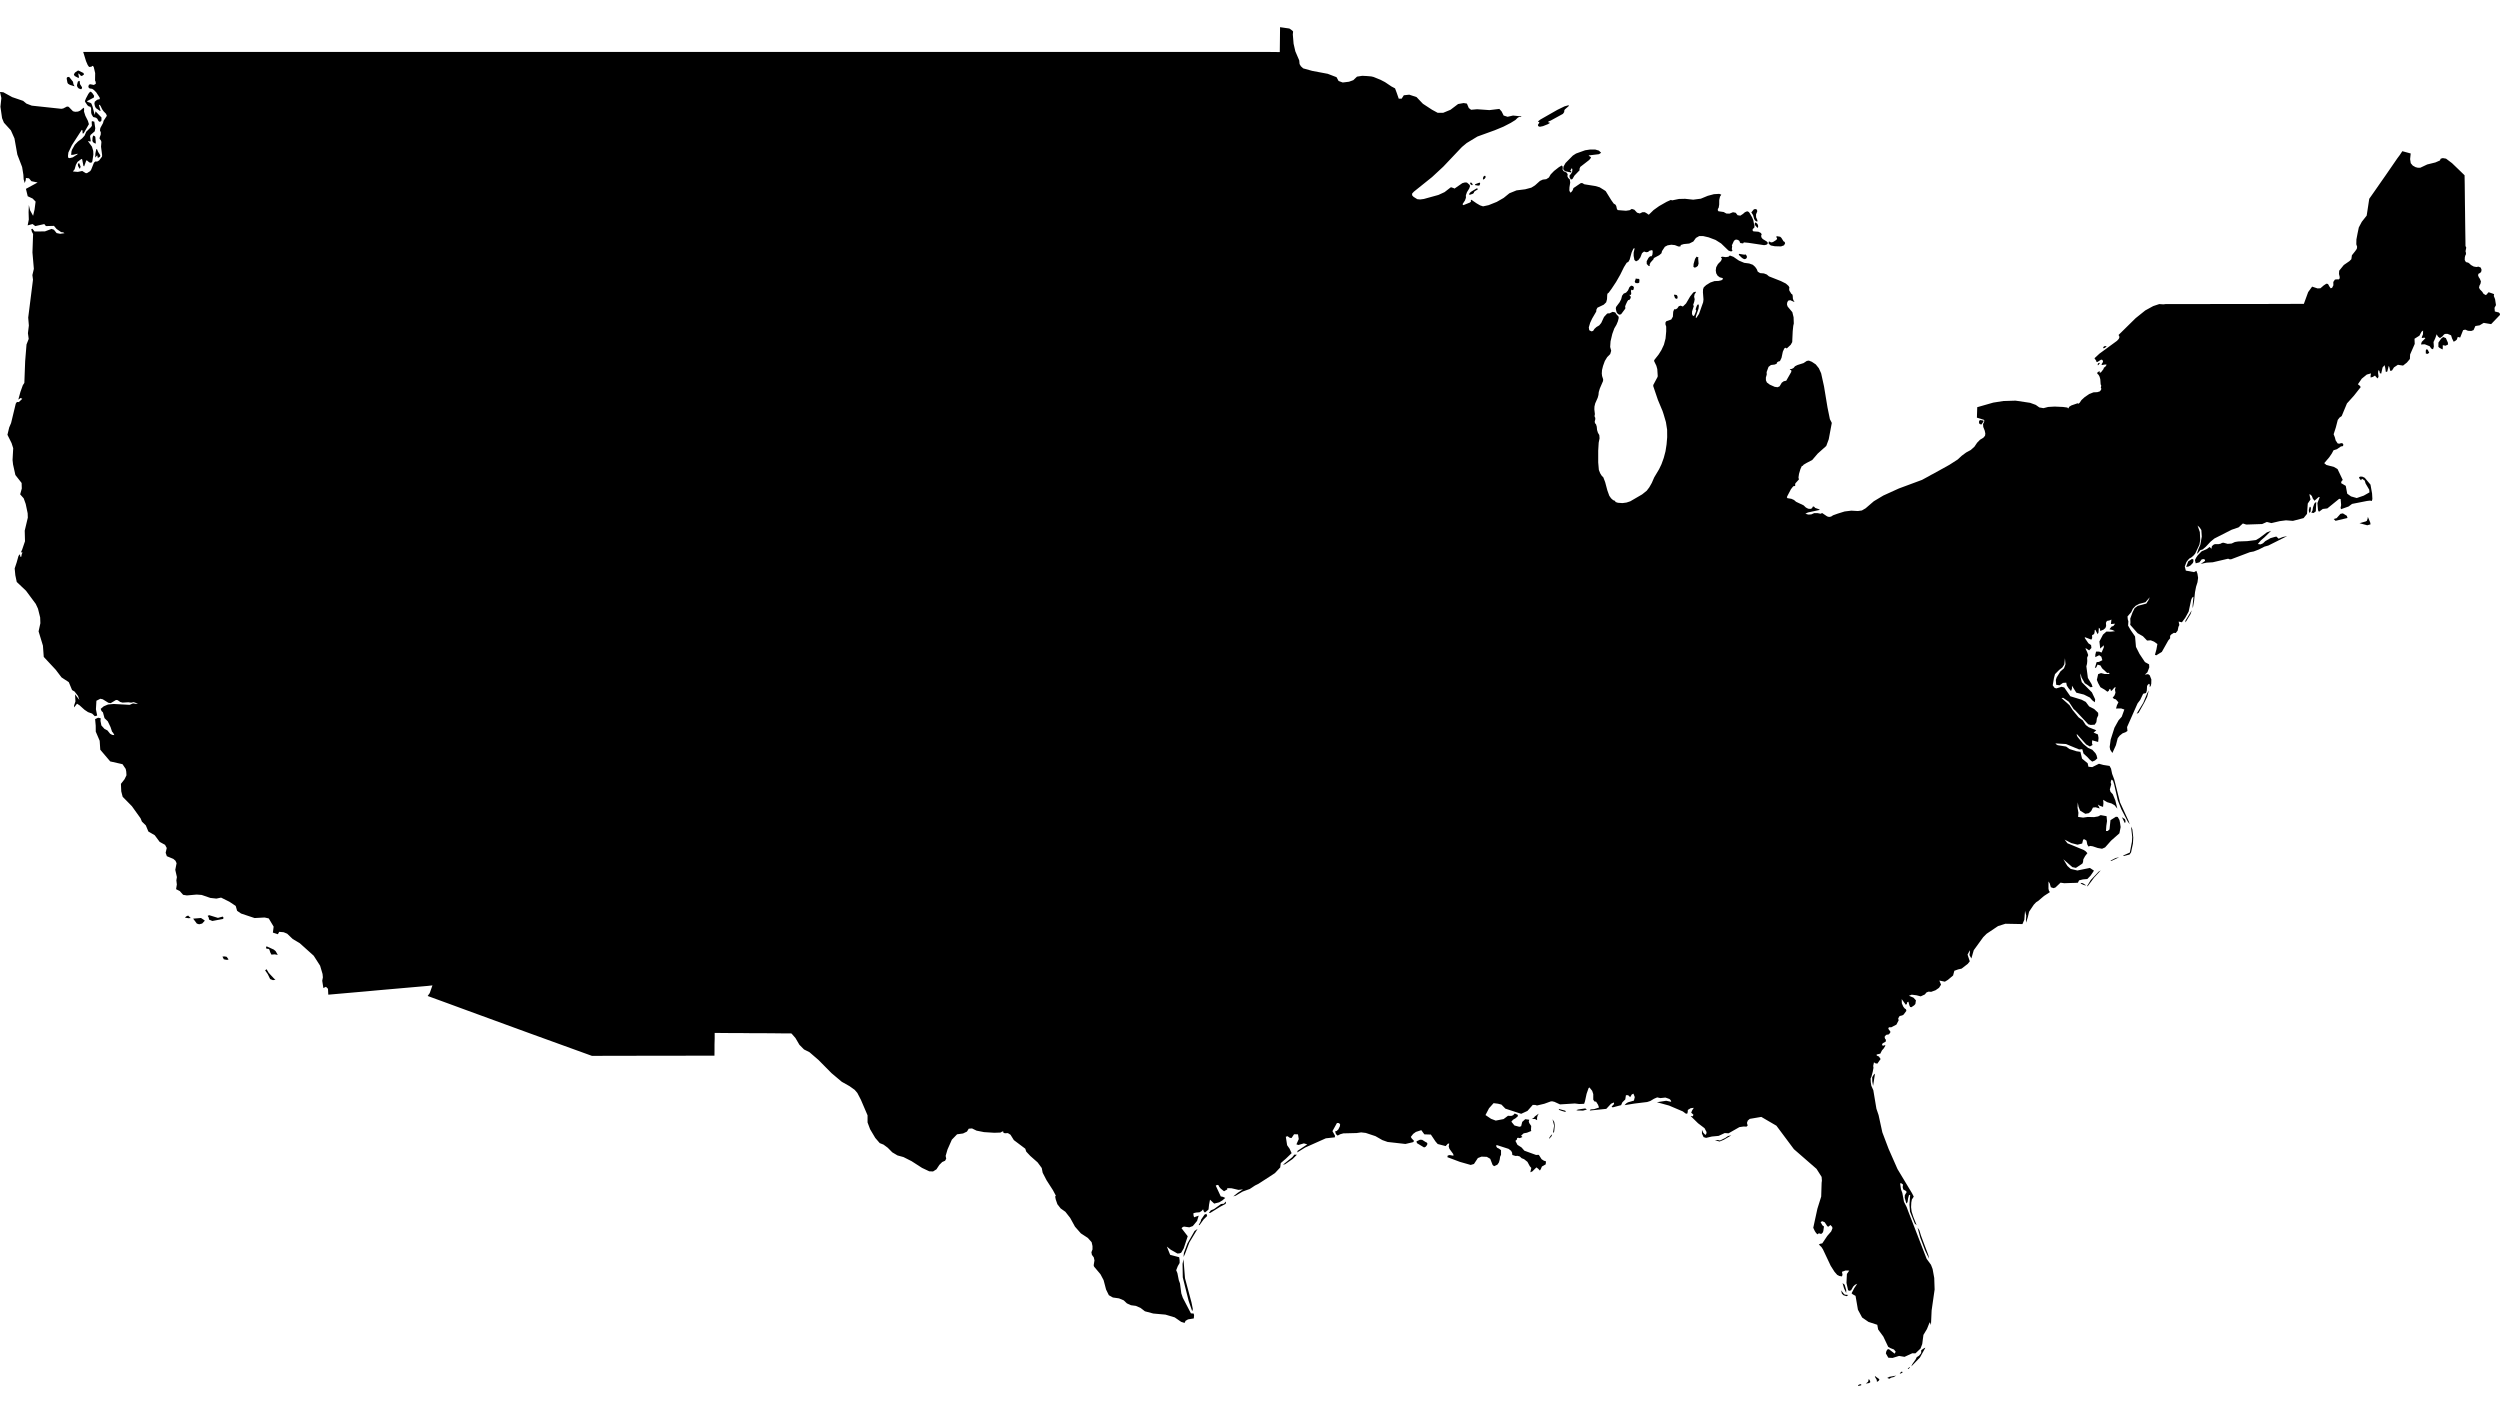
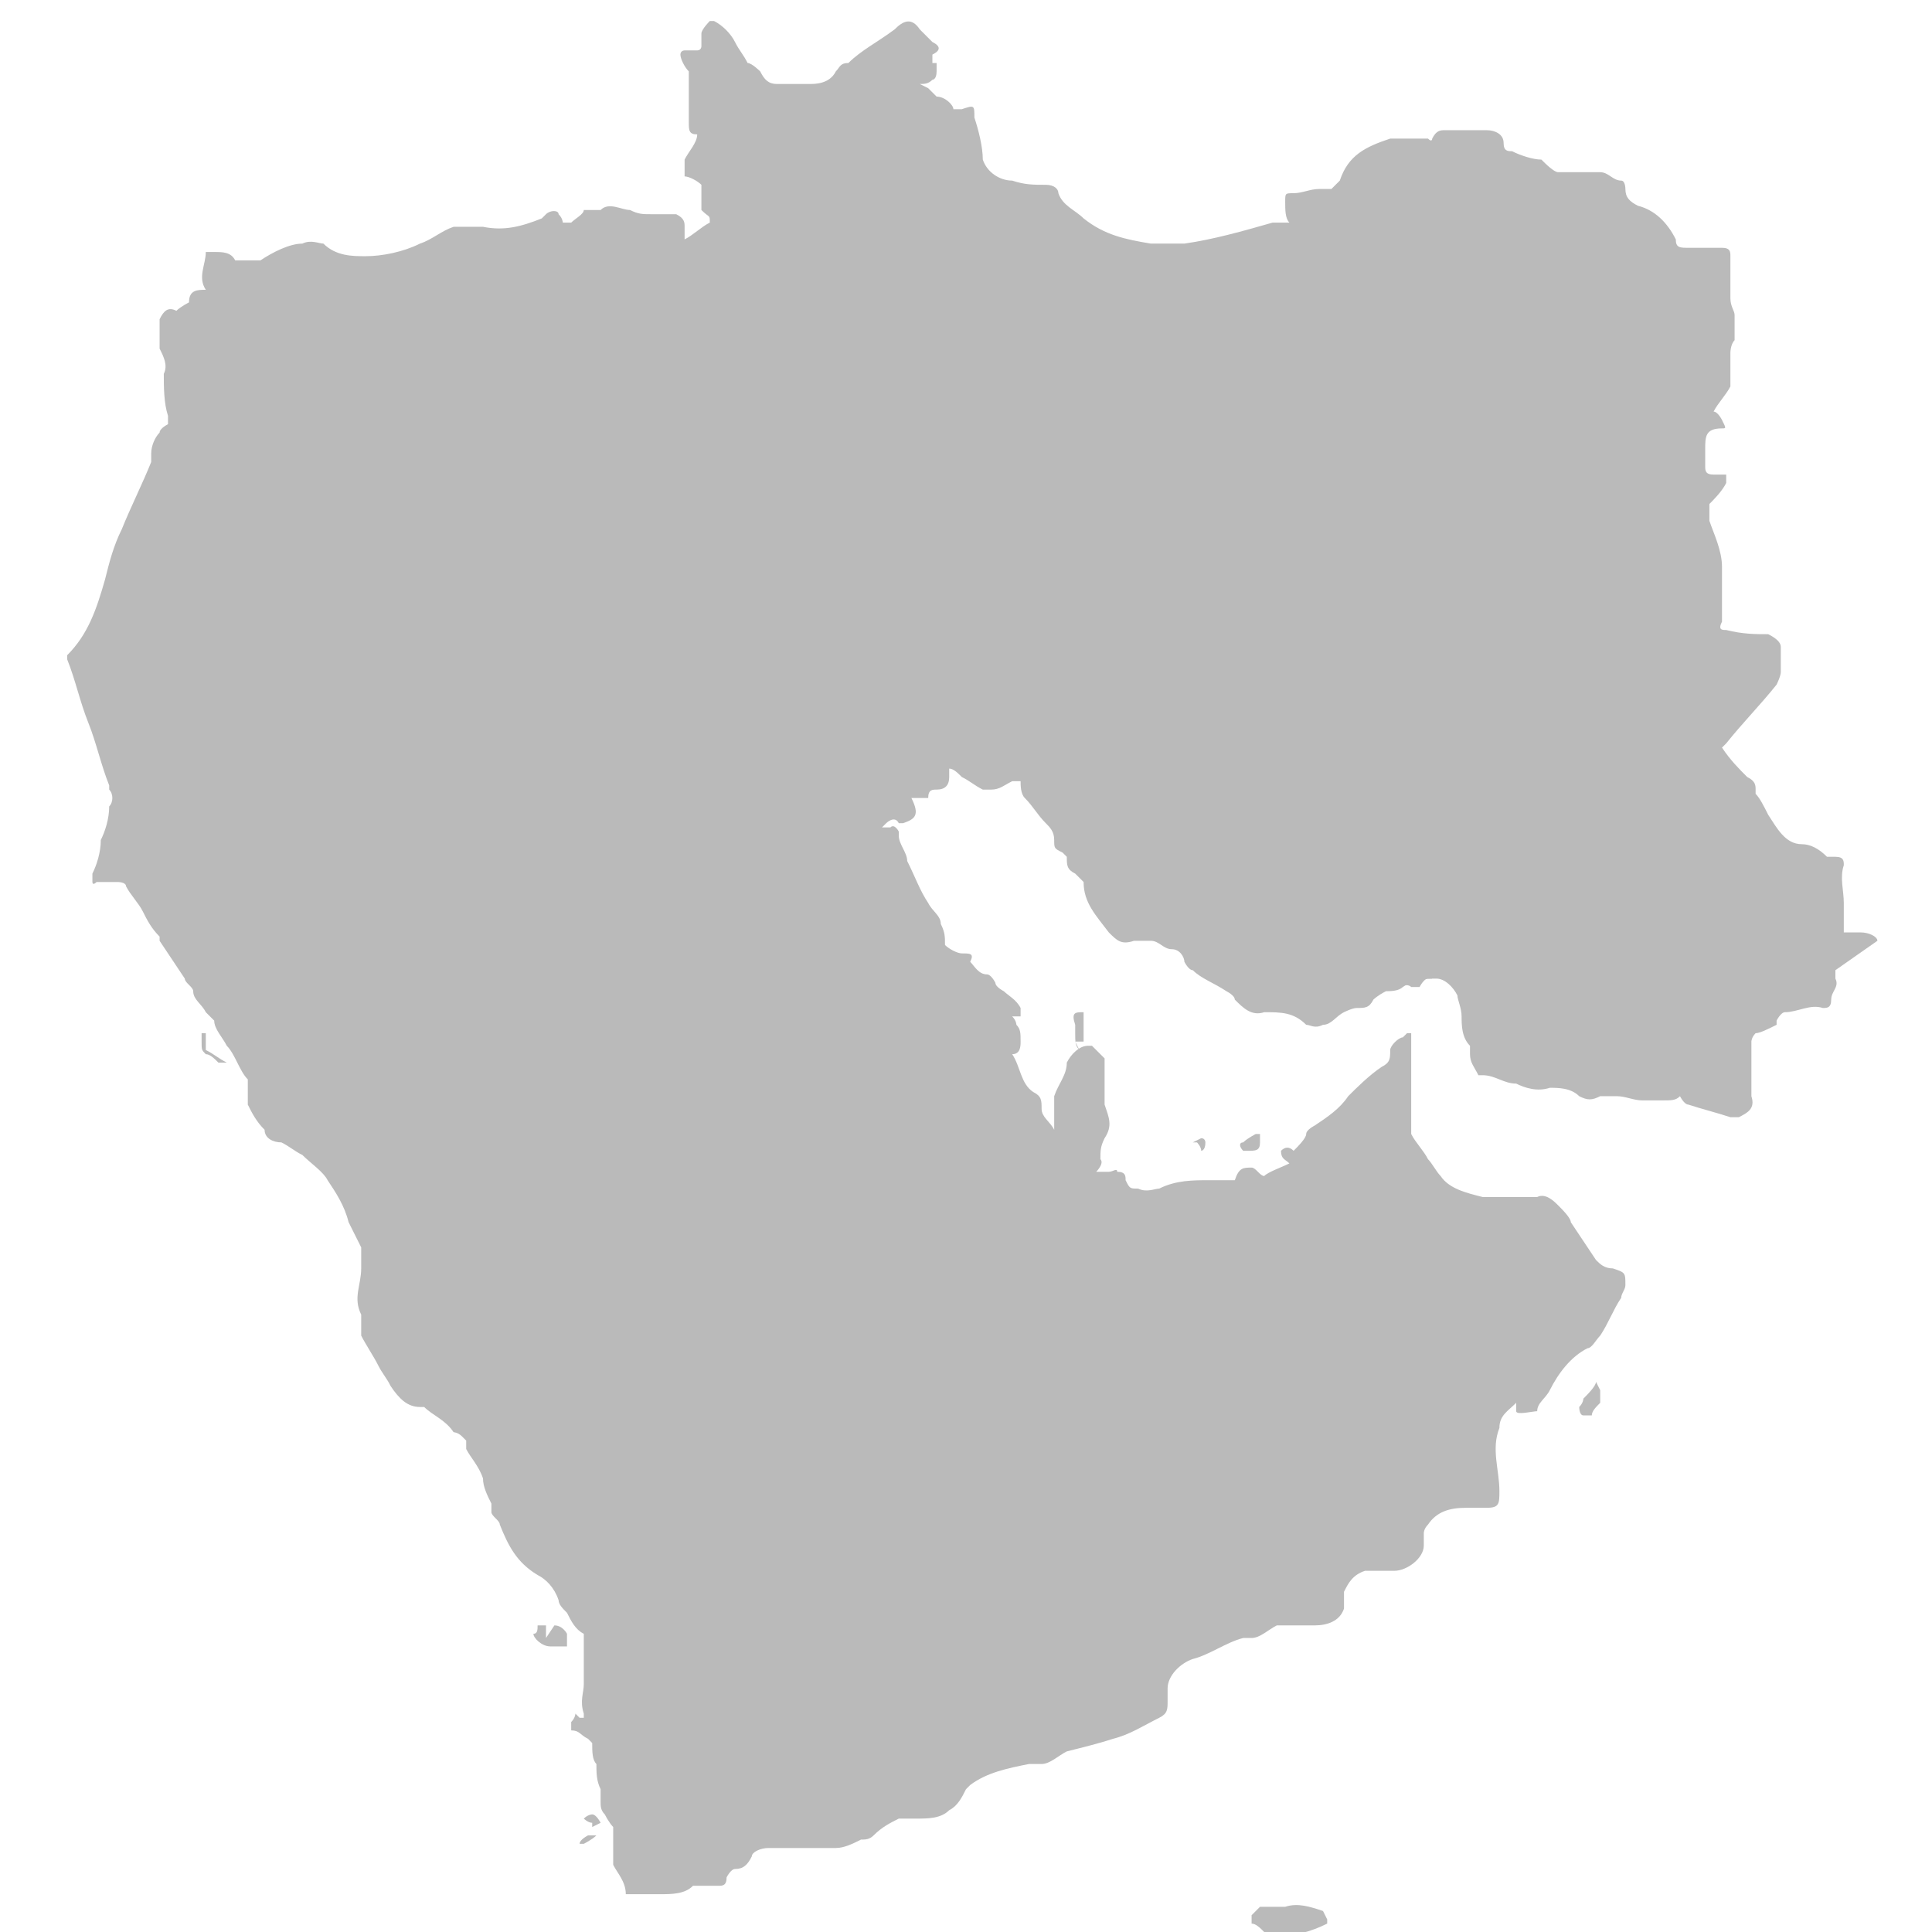
- <svg xmlns="http://www.w3.org/2000/svg" fill="none" viewBox="0 0 46 26">
-   <path fill="currentColor" d="m24.97 1.41.095-.015.082.004.083.007.043.01.128.052.083.043.119.08.066.035.031.083.037.107h.053l.04-.063.1-.011.134.044.117.123.168.11.103.056h.104l.133-.055.14-.106.102-.018.06.01.035.082.042.032.11-.01.228.016.182-.022.042.047.037.075.073.023.1-.023.158.016-.021.012-.024-.003-.03.018-.038.038-.087.054-.136.07-.157.065-.32.116-.198.12-.088.073-.342.361-.207.192-.334.268-.032.034-.002.032.027.03.069.043.053.005.068-.009.268-.074.113-.052.111-.086.011-.003.047.016.014.008.144-.1.048-.013.037.002.046.04.011.024-.015.045-.042.068-.02.057.001.046-.018.05-.045.068.016.018.122-.049.018-.019.002-.011-.008-.014.014-.006.096.066.064.037.054.018.102-.022.15-.06.127-.073.106-.086.131-.053.159-.02.113-.03.068-.042.091-.082.052-.024.064-.008.049-.031.032-.056.062-.064.091-.071.052-.03.013.014.005.026-.004.037.023.03.049.022.022.03-.005.038.014.032.03.027.008.058-.014.088-.002.058.011.026.01.014.018-.014.022-.03.008-.02.006-.02.133-.09.026-.004.043.024.2.032.08.023.083.051.029.02.102.165.046.065.03.017.016.026.013.058.016.018.149.012.068-.01.04-.024.047.015.05.054.05.015.048-.023h.045l.043.025.02.018h.013l.085-.083.102-.073.137-.078.08-.036.021.009.126-.026.113-.003.15.016.14-.018.128-.053.113-.03.098-.006.038.015-.024.036-.014.061-.001.087-.009.055-.015.024-.002.022.012.02.096.014.05.028.057.002.065-.026.05.01.035.045.05.008.049-.032.034-.03.03-.014.023-.003.024.016.017.025.041.071.02.048.013.07.009.024-.001.042-.028.028-.008.022.017.022.094.007.043.022.016.024-.01.028.005.029.023.03.076.047.018.022-.005.023-.022.015-.04.007-.288-.043-.085-.008-.013.017-.008.002-.013-.004-.025-.001-.012-.01-.011-.03-.025-.019-.04-.008-.034.022-.04.087.006.016-.007.055.01.015v.012l-.012.01h-.023l-.036-.014-.135-.13-.103-.065-.127-.048-.1-.023h-.074l-.06.034-.048.066-.074.037-.101.01-.055.017-.008.027h-.037l-.064-.025-.066-.007-.068.011-.05.026-.053.08-.01.04-.04.035-.101.054-.005.02-.054.06-.017.034v.033l-.018-.002-.036-.037-.001-.05.033-.062.03-.03.026.001.016-.028.006-.057-.009-.03-.05.012-.027.023-.034.005-.04-.013-.037.031-.03.077-.037.05-.043.023-.03-.026-.014-.076v-.059l.017-.072-.009-.013-.018.023-.027.06-.036.13-.024.042-.031.017-.05.08-.068.138-.077.135-.086.13-.052.07-.017.01-.008.024-.004.083-.015.057-.045.044-.117.056-.019.038-.002.032-.076.13-.037.08-.024.082.008.052.04.021.031-.008.025-.038.037-.034.051-.03.037-.045.051-.11.058-.063.03-.004.01.002.06-.029.047.01.03.043.03.03.006.027-.015.062-.027.065-.04.068-.037.102-.032.136-.007.103.019.07-.018.061-.055.055-.044.072-.033.091-.019.076-.004.062.005.046.02.062-.002.032-.059.137-.02.066-.005.052-.014.052-.046.104-.014.058-.002.053.01.087-.006.03.003.022.01.015v.028l-.01.04.004.03.02.023.013.042.006.062.016.051.025.042.005.06-.016.079-.009.148v.216l.012.139.024.061.028.045.03.03.034.089.04.15.036.1.033.047.03.027.024.015.018.003.01.023.044.014.083.006.075-.01.069-.023.218-.127.085-.068.047-.062.046-.081.044-.101.09-.151.044-.092.042-.116.032-.121.02-.128.011-.133-.001-.137-.022-.14-.041-.14-.023-.07-.009-.02-.075-.18-.085-.251v-.022l.08-.15.002-.02-.008-.123-.017-.061-.04-.083v-.02l.083-.106.05-.08.046-.098.03-.114.012-.13V6.01l-.014-.043.001-.034.017-.024.089-.03.03-.052.006-.091.018-.045h.03l.028-.018.026-.038.034-.011.042.016.058-.056.076-.13.058-.073.04-.015.008.012-.025.038-.008.043.01.047-.008.045-.02.06.012.02-.032.099-.001.05.02.037.023-.013.027-.064.008-.034-.011-.004.004-.028.019-.05.017-.023.015.003.004.027-.007.052-.043.122-.008.037.01.01.051-.076.043-.122.033-.093.006-.051-.01-.132.002-.054.013-.037.045-.042.077-.047.076-.026.075-.003.052-.012.03-.023-.01-.018-.05-.013-.04-.03-.026-.045-.008-.053.008-.058.032-.058.056-.057.018-.042-.02-.027.023-.01.068.008.048-.007.027-.023.007.003.057.021.102.07.097.041.092.012.067.024.042.038.03.042.019.047.043.026.07.006.053.02.04.034.22.087.09.045.051.045.015.029-.005.028.005.03.038.06.014.005.009.028.003.052.011.034.019.018-.012.007-.067-.03-.039.01-.018.038-.002.036.012.034.086.103.023.094.004.114-.01.044-.01.097-.007.15-.002.051-.028.05-.077.072-.002-.013-.018-.004-.02.011-.028.061-.024.113-.029.06-.034.01-.02.016-.007.023-.037.015-.067.008-.045.034-.035.096.002.045-.016.057.001.05.018.04.054.04.09.04.053.007.037-.017.039-.066.037-.027.046-.01.017-.03.076-.133v-.03l-.028-.011.004-.008.035-.006.031-.017.026-.031.046-.023.111-.035.06-.04.038-.006.055.022.072.048.057.071.042.093.053.241.064.387.044.216.024.046.011.023-.056.3-.046.124-.08.071-.078.07-.099.116-.108.057-.055.033-.012.022-.014-.007-.029.063-.026.087-.01.067.008.037-.022.024-.04.044-.008.016.003.026-.009.012h-.02l-.015.012-.036.046-.063.12-.012.026.01.018.073.012.049.022.038.033.138.065.042.04.042.022.042.004.029-.012.015-.03.02-.002.024.026.078.027.002.01-.216.047-.045.023.054.015.055-.003.054-.024.064.001.055.011.017-.009.008-.005.094.063.035.01.037-.007.037-.024.084-.03.128-.04.123-.015.12.007.074-.01.069-.04.151-.13.175-.105.286-.13.426-.158.066-.036.067-.036.034-.02.039-.02.296-.164.153-.098.076-.07.081-.06.085-.046.067-.06.05-.074.054-.055.06-.036.032-.038.005-.04-.011-.053-.027-.068-.004-.053.02-.04.004-.026-.01-.013-.127-.039.006-.187-.002-.005.007-.002.29-.083.184-.029.226-.007.268.04.104.038.066.047.076.013.086-.022.12-.007.153.007.082.011.01.015.011-.004.01-.024.041-.026.115-.04.015.009.024-.02.032-.048.058-.053.086-.059.077-.03.069-.003.046-.014.023-.026.007-.023-.01-.02.005-.023.004-.01-.004-.01-.008-.019-.007-.095-.013-.045-.018-.034-.024-.021.002-.023.042-.027-.003.025.01.008.02-.012.044-.057.005-.022.03-.023.023-.034-.025-.005-.059.01-.013-.01.03-.047-.005-.026-.01-.011-.02-.005-.065.041-.02.004-.004-.022-.034-.048.092-.085.323-.236.033-.036.012-.033-.009-.028-.009-.007.005-.007.311-.306.177-.142.146-.08.111-.037.076.005.042-.005h.554l.331-.001h.332l.332-.001h.331l.332-.001.331-.001.079-.216.073-.101.1.033.053-.003.06-.052.048-.032.031.005.027.048.023.032.026-.01.023-.045-.001-.062.03-.044L43 5.14l.034.001.017-.021-.002-.03-.012-.05.004-.059.085-.105.103-.071.036-.036.01-.072.06-.075.03-.043.006-.038-.015-.046.002-.089.02-.106.024-.115.055-.104.09-.114.023-.15.024-.159.108-.154.123-.177.07-.1.126-.183.09-.131.045-.06.047-.071.077.021.077.021-.011.104.012.075.037.044.052.029.04.01h.047l.127-.06.15-.037.083-.036.015-.033.038-.011.06.01.11.083.13.125.101.098.003.171.002.181.002.19.002.135.002.185.002.146.003.191.001.102.014.03-.008.04-.004.02v.016l.007.02-.001.028-.013.025-.007.03-.002.047.014.03.024.017h.02l.025.017.032.03.05.028.051.009.036-.007.043.018.015.042-.009.04-.024.019-.026.014-.005.03.013.032.019.028.02.049-.008.042-.019.036-.008.037.016.031.042.043.026.04.041.023.02-.016.016-.021.016-.016.03.01.033.011.037.014-.005.034.023.058.017.11-.027.05.006.067.074.019.018.02.003.024-.163.17-.137-.023-.075.045-.078.013-.034.075-.043.016-.06-.004-.05-.021-.039.01-.054.136-.044-.012-.018.05-.023.02-.034.019-.03-.06-.018-.058-.028-.012-.037-.015h-.038l-.025.009-.032.037-.045.032-.035-.027-.026-.043-.024.07-.033.072.006.084-.015.05-.032-.013-.031-.044-.089-.035-.07.003.014-.047.067-.067-.02-.013-.034.009-.014-.01.024-.06.002-.069-.03.024-.037.071-.091.057.004.095-.085.194-.004.083-.055.066-.071.056-.095-.015-.072.048-.036.057-.032.008-.017-.071-.012-.022-.026.105-.027.007-.01-.075-.013-.05-.037.043-.025.113-.025-.01-.008-.041-.019-.013-.006.048.009.068-.013.036-.026-.02-.026-.032-.042.025-.039.01V6.91l.008-.04-.078.022-.092.075-.072.104.025.017.028.033-.126.16-.128.142-.097.233-.039.027-.033.043-.036.14-.04.124.022.056.015.057.037.056.03.005.034-.01.025.002.016.024-.007.028-.039.007-.072.05-.063.02-.032.06-.047.069-.092.108.039.033.142.038.064.038.096.201-.022.02-.009.037.086.051.027.144.07.05.105.03.128-.044.106-.06-.004-.049-.067-.114-.016-.054-.05-.035-.018.03-.032-.038-.004-.022.03-.01.035.004.04.02.105.125.029.163.006.103-.012.036-.03-.008-.058.007-.275.054-.062.047-.14.05-.008-.025.01-.052-.009-.109-.027-.005-.218.177-.084.01-.07.052-.017-.028-.012-.132.044-.111-.024.002-.073.066-.032-.041-.016-.045-.023-.025-.024-.01.021.098-.05.074-.014.19-.063.078-.196.051-.128-.01-.115.015-.153.036-.084-.021-.086.038-.293.01-.062-.02-.08.072-.126.043-.319.162-.07.058-.086.092-.058.05-.047.015-.03.041-.031.027.03-.091.034-.077.027-.15-.008-.121-.034-.05-.036-.033.042.12.007.146-.015.086-.078.165-.033.038-.04.034-.029.014-.027.027-.032.041-.03.083.019.075.152.028.042-.024.02.054.012.075-.011.081-.026.082-.02.102-.016.155-.024.139-.004-.042.016-.17-.025.018-.017.04-.047.217-.064.116-.06.08-.06-.013.013.063-.017.034-.014.069-.036.045-.034-.004-.049.031-.02.024v.046l-.034.04-.118.21-.103.063-.024-.01.027-.098.018-.1-.062-.044-.06-.024-.068.004-.076-.079-.098-.056-.136-.154.004-.043-.003-.072.041-.113.04-.08.055-.041.159-.042.04-.063.023-.053-.079.091-.117.031-.064.035-.05.052-.031.065-.068.079.005.052.011.038-.005.078.043.076.085.124.017.192.065.129.1.15.076.042.004.055-.035.092-.047.042.06-.009.03.021.03.077-.002.078-.01.043-.019.018.001-.045-.013-.016-.022.02-.014.022-.005.087-.015.043-.052.013-.054.113-.049.065-.193.435.007.072-.035.023-.054.02-.054.043-.036.047-.033.128-.065.144-.04-.06-.01-.051.018-.134.07-.22.076-.137.058-.065.048-.133-.06-.02-.093.002.017-.061.027-.054-.048-.054-.028-.007-.03-.022.035-.045.017-.048-.01-.058.014-.044-.024.007-.038.046-.024.019-.015-.041-.017.009-.01.028-.025.016-.052-.039-.076-.044-.042-.076-.024-.059.024-.106.053-.019.068.017h.09l-.014-.023-.031.004-.094-.087-.03-.052-.053-.015-.023.05-.027.014.033-.11.042-.004.063-.031-.018-.064-.04-.028-.072.035.001-.045.014-.057h.054l.047.018.04-.093.002-.041-.067.06-.015-.13.066-.126.063-.056.078.002.08-.009-.05-.023-.052-.012.039-.05.033-.01.032-.043-.077.006.009-.082-.038.017-.045.008-.018.035.004.058-.014.038-.035.03-.059.024-.006-.04-.02-.02-.007.089-.015.03-.044-.083-.013.017.002.023-.011.041-.037.021.002.052-.015.029-.119-.045-.002.015.067.098.049.033.006.053-.042.044-.058-.038-.01.003.031.065.02.057-.02.048.003.059-.005.053-.012.046.028.213.034.058.034.056.018.051-.036.008-.057-.043-.05-.032-.059-.104-.01-.042-.014-.033.007.076.021.084.186.188.034.072.026.056-.006.054-.049-.038-.042-.049-.11-.055-.14-.035-.08-.128v.053l-.017.046-.048-.056-.03-.047-.01-.052-.06.004-.064.045-.061-.01-.007-.089.016-.047.069-.11.065-.057.028-.073-.01-.113-.012.115-.037.057-.058.044-.076.077-.019.072-.023.134.032.045.033.012.097-.03.05.013.112.161.208.064.076.04.062.083.093.048.073.07.002.045-.025.054-.01.073-.03.046-.074.005-.045-.012-.24-.256-.028-.023-.089-.135-.104-.072-.032.002.148.133.06.093.107.13.076.055.056.086.052.04.142.058-.05.041.08.035.011.064-.007.074-.11-.03-.003.055.01.031-.049.027-.067-.036-.175-.195.002.026.014.03.102.126.09.075.077.034.059.063.02.038.015.058-.044.039-.05.021-.048-.039-.036-.04-.076-.07-.023-.08-.058.005-.242-.1-.195-.011.02.02.024.013.154.025.061.045.128.041.074.011.03.125.103.085.014.064.07.007.124-.062.08.022.115.018.027.05.02.095.04.107.106.42.158.343.02.058-.037-.051-.118-.227-.065-.164-.066-.29-.02-.065-.023-.026-.015.02-.006.038.01.028-.026.096.012.044.042.045.047.113.037.152-.05-.062-.054-.032-.083-.025-.074-.044.005.063-.007.068-.057-.02-.039-.023.035.072-.075-.022-.05.005-.032.064-.043.039-.065.012-.095-.058-.03-.072-.014-.08-.005.095.017.097-.006.075.092.013.086-.012.116.003.075-.013.046-.024.109.02.008.09-.013.089-.006.094h.03l.035-.03.018-.17.1-.063.033.004.032.055.011.055.011.076-.023.115-.153.135-.11.124-.056.025-.08-.014-.092-.031-.045-.007-.034.011-.021-.038-.014-.07-.035-.024-.027.003-.018.074-.086.021-.116-.03-.121-.063.052.067.302.125.034.023.031.034-.042.054-.033.06-.005.047-.011.03-.12.08-.066-.014-.166-.145.076.125.06.053.123.029.23-.047.075.05-.062.091-.06.063-.081.007-.072.018-.02.043-.051.003-.08.002-.122.004-.067-.01-.094.089-.035.012-.05-.017-.02-.071-.023-.035v.133l.008.036.018.027-.11.072-.105.09-.038.024-.043.045-.087.13-.022.095-.032.105-.004-.047.006-.08-.022-.091-.014.167-.034.078-.313-.006-.136.043-.21.141-.063.063-.174.24-.044.152-.036-.064.009-.048v-.04l-.043.081.041.123-.037.047-.114.088-.063.014-.07.025-.023.087-.095.08-.056.034-.102-.021.031.076-.037.058-.065.045-.08.029-.047-.004-.039.015-.03.037-.076.035-.078-.02-.088-.011-.05.02.083.035.045.049-.01.067-.022.025-.052.035-.023-.005-.014-.031-.017-.066-.025.014-.004.03-.02.012-.075-.104.003.079.026.06.025.032.026.018.006.028-.051.069-.026.015-.047.011-.026.042.008.037-.041.079-.097.05-.03-.003-.024.015.014.035.024.025V19l-.026.032-.051.01-.028.036.009.035.016.019-.003.033-.058.033-.014.033.03.01.021-.01.016.007-.034.055-.031.034-.03.06-.068.016.002.02.04.017.031.046-.06.085-.038-.007-.024-.018-.014.067.005.035-.014.074-.023.087-.016.036.003.067.01.065.037.083.057.34.04.118.069.317.116.306.163.37.267.444.032.063-.035.054-.01.055-.004.084.01.081.032.1.06.151-.034-.03-.088-.218-.01-.128.013-.182-.021.005-.017.059-.01.07-.022.026-.03-.106.002-.048.033-.056-.01-.02-.052-.029-.011-.045.007-.044-.03-.024h-.024l.016.111.025.067.03.162.05.098.03.081.337.87.08.11.03.078.03.165.007.212-.055.385-.012.262-.008-.008-.006-.028-.012-.004-.048.12-.065.108-.022.168-.031.083-.094.089-.058-.002-.143.066-.1-.017-.12.037-.078-.004-.045-.079.007-.035.018-.036.03-.008.106.083.02-.035-.032-.041-.061-.024-.045-.025-.09-.19-.095-.129-.016-.087-.162-.053-.117-.081-.077-.143-.044-.255-.051-.028-.022-.02.05-.095.054-.08-.042.02-.031.03-.04.07-.029.01-.026-.01-.03-.135.008-.165.043-.062-.066-.002-.068.024.01.055-.01.03-.049-.008-.038-.02-.05-.057-.07-.11-.143-.303-.028-.043-.047-.045.023-.014.04-.008.092-.137.072-.083.023-.057-.004-.025-.032-.036-.041.032-.018-.01-.047-.072-.045-.02-.031.016.032.059.03.022-.012.085-.011.028-.028.025-.044-.013-.022.02-.026-.022-.025-.037-.029-.062.076-.35.07-.224.008-.255.005-.038-.005-.069-.094-.148-.416-.362-.322-.432-.278-.162-.212.036-.037.032-.015.043.013.048-.02.02-.056-.002-.076.011-.2.114-.07-.005-.064.03-.048.022-.125.012-.106.025-.046-.014-.03-.065v-.069l.024.053.038.04.017-.016.006-.036-.037-.071-.12-.091-.136-.133.041.004.01-.029-.041-.037.018-.043.03-.046-.058.007-.052.032-.002.04-.01.03-.028-.004-.052-.039-.254-.108-.223-.061.171-.027.093.02-.011-.032-.023-.021-.073-.026-.093.01-.059-.013-.06.026-.066.04-.058.019-.23.028-.186.03.03-.032.032-.02.11-.032.016-.065-.025-.063-.03.015-.03.05-.037-.036h-.041l-.012.078-.053.052-.024.053-.155.041-.02-.013.046-.05-.004-.028-.052.024-.087.094-.305.031.016-.021.065-.005.09-.03-.018-.05-.035-.056-.032-.006-.021-.032v-.103l-.02-.06-.05-.062-.016.012-.037.106-.03.139-.015.044-.091.004-.08-.01-.273.017-.102-.047-.042-.01-.026.002-.118.043-.135.032-.032-.01-.046-.001-.098.111-.115.053-.291-.095-.073-.075-.064-.016-.08-.01-.084.094-.065.125.102.069.087.033.144-.028.08-.06.065.001.031-.012.029-.032.056.025.002.025-.04.036-.05.03-.03.035.057.07.09.024.033-.01.02-.08.055-.05.075.01-.01.033.01.03.035.052-.004.074.006.018-.08.032-.06.011-.048.043.025.025-.049.021-.033-.008-.016.008-.005.026-.026.024.037.073.075.048.053.06.214.078.051-.002.051.08.041.027.04.013-.005.055-.07.04-.02.047-.017.027-.032-.034-.032-.024-.075.074-.037.016.018-.08-.028-.032-.043-.08-.063-.05-.044-.017-.034-.032-.042-.012-.035.003-.06-.018-.005-.043-.017-.033-.047-.037-.224-.072-.002.03.016.022.032.015.039.029v.085l-.017.037-.007.051-.015.053-.028.041-.061.028-.027-.023-.044-.113-.062-.036-.098-.004-.067.026-.072.109-.06.018-.2-.057-.229-.086.006-.03.036-.009.07.012-.004-.03-.07-.096-.014-.044.01-.053-.024.001-.042.045-.146-.038-.04-.046-.086-.128-.12-.004-.056-.077-.099.032-.05.036-.044.056.017.029.044.046-.02.022-.14.033-.328-.037-.096-.034-.128-.073-.178-.059-.085-.01-.084.012-.244.006-.057.016-.048.025-.031-.028-.015-.05.029-.007.031-.03.028-.057.004-.035-.02-.023-.038-.002-.083.15.047.084-.003.03-.166.018-.379.169-.147.091.007-.03.178-.119-.063-.018-.1.03-.037-.012.043-.097-.014-.087-.072-.002-.046.069-.032-.003-.042-.03-.032.01.024.156.045.064.038.082-.104.1-.096.083-.01.08-.097.104-.091.06-.214.138-.061.03-.097.064-.132.048-.128.076-.043.012.081-.065.097-.064-.083.01-.128-.03-.078-.002v.023l-.06.034-.061-.049-.027-.032-.013-.029-.026-.007-.025.014.092.198.04.008.043.02-.054.046-.058.035-.092.023-.077-.072-.017.09-.01.09-.026.024-.041.033-.023-.025-.01-.035-.027.031-.039.024-.064.005-.048.012.001.037.011.038.085-.03-.03.097-.079.095-.064.023-.098-.014-.024.01-.021.02.114.148-.074.224-.047.08-.032.011-.036.003-.126-.072-.069-.056.061.152.166.044.008.057v.049l-.033.057-.03.076.022.053.026.131.022.06.024.182.027.08.15.288.05.003.008.03-.005.06-.107.018-.046.027-.009.023-.006.013-.014-.002-.051-.016-.118-.082-.17-.051-.225-.02-.153-.041-.082-.063-.086-.037-.09-.012-.074-.034-.059-.056-.086-.036-.113-.016-.074-.042-.051-.104-.046-.174-.058-.109-.113-.134-.01-.018v-.022l.013-.079-.012-.056-.035-.047-.009-.048.02-.052v-.061l-.016-.072-.071-.079-.127-.083-.108-.123-.089-.162-.088-.112-.087-.062-.06-.077-.031-.09-.01-.052.013-.015-.053-.1-.12-.187-.07-.136-.017-.087-.076-.103-.136-.12-.073-.078-.018-.054-.21-.158-.062-.099-.048-.03-.055.003-.028-.01-.001-.022-.018-.001-.034.02-.113.004-.19-.012-.137-.027-.084-.041-.06.005-.033.053-.072.035-.11.015-.096.099-.08.181-.034.117.01.052-.021.038-.052.023-.053.053-.053.081-.063.04-.07-.003-.133-.063-.191-.123-.15-.076-.11-.03-.096-.057-.084-.085-.077-.057-.07-.028-.082-.095-.095-.16-.047-.125v-.131l-.123-.287-.065-.125-.049-.057-.095-.068-.142-.08-.19-.16-.237-.24-.168-.145-.1-.05-.085-.086-.073-.125-.07-.08-.008-.003-.006-.002h-.176l-.175-.002-.175-.001h-.175l-.175-.002H13.5l-.175-.002-.175-.001v.104l-.003.106v.104l-.001.104h-.282l-.282.001h-.281l-.282.001h-.282l-.281.001h-.282l-.282.001-.378-.137-.378-.137-.378-.137-.378-.138-.377-.138-.378-.138-.378-.139-.378-.138.038-.053.05-.142-.09.01-.229.02-.228.02-.228.02-.228.02-.228.021-.228.02-.228.02-.228.02-.002-.006-.005-.102-.037-.037-.048.023-.021-.134.012-.063-.006-.062-.045-.152-.118-.184-.256-.23-.13-.077-.102-.098-.065-.027-.082-.007-.024.044-.092-.03.014-.11-.09-.151-.075-.017-.186.01-.248-.083-.073-.05-.026-.09-.116-.077-.153-.076-.086.018-.111-.012-.16-.055-.093-.007-.18.016-.068-.011-.063-.07-.067-.034.014-.086-.009-.077.01-.06-.03-.133.024-.122-.02-.045-.039-.034-.12-.05-.022-.063.02-.088-.031-.058-.099-.054-.091-.123-.117-.068-.047-.113-.072-.07-.025-.061-.159-.222-.17-.173-.026-.1-.006-.138.066-.084.036-.074-.004-.067-.01-.05-.059-.087-.226-.051-.183-.215-.011-.165-.072-.168-.001-.11-.011-.12.055-.026.048.01-.004.047.016.085.058.064.054.028.05.062.038.02.039.004-.021-.04-.022-.026-.027-.082-.051-.106-.06-.058-.029-.107-.026-.024-.015-.04.056-.047.078-.033.104-.01.295.016.062-.027.052.009.038-.004-.08-.028-.045.01-.053-.007-.105.006-.043-.012-.047-.033-.03-.004-.098.059-.043-.007-.103-.064-.045-.01-.072.037-.009.156.023.116-.043.012-.05-.048-.078-.028-.063-.043-.09-.081-.047-.03-.053.068-.002-.031.026-.078-.007-.131.08.104-.025-.073-.063-.082-.047-.028-.06-.145-.134-.088-.107-.141-.22-.236-.015-.207-.08-.263.033-.15-.004-.106-.04-.161-.041-.088-.179-.242-.171-.162-.026-.124-.012-.125.037-.111.033-.118.023-.03.01.012-.007.025.025.008.01-.052.014-.027-.026-.003.003-.017.015-.032.053-.155-.005-.195.057-.24-.003-.08-.036-.171-.037-.104-.065-.073.03-.107-.003-.102-.115-.147-.043-.194-.009-.082.012-.217-.03-.094L.137 8l.032-.134.035-.082.086-.357.021-.03.036.001.063-.06-.03-.015-.043.03.039-.143.044-.122.028-.043.015-.4.025-.307.04-.102-.014-.105.017-.142-.012-.145.088-.698-.011-.085.027-.114-.026-.302.012-.339-.023-.043-.011-.047.021-.007.04.05.19-.001.122-.046.044.015.05.062.065.013.08-.011-.024-.016-.038-.004-.084-.058-.048-.057-.148.004-.03-.037-.166.037-.05-.038-.09.025.021-.107-.004-.136.005-.132.022.097.056.102.027-.116.019-.146L.6 3.653l-.09-.042-.033-.136.215-.117-.114-.024-.045-.053-.056-.006-.004.04-.018.053-.02-.07-.005-.083-.023-.142-.088-.229-.053-.298L.2 2.398l-.128-.141-.034-.083-.03-.21.017-.16L0 1.692l.062.006.162.089.202.069.06.05.099.038.543.058.035-.006.07-.036.03.005.08.082.04.01.052-.004.038-.016.066-.056.009.02-.002.053.024.075.048.096.018.06-.097.168-.019.003-.003-.057-.012-.01-.183.283-.064.134-.007.06.003.035.025.009.059-.014.086-.055.005-.013-.081.02-.039.002.006-.063.009-.03.053-.094.055-.057.079-.06.045-.05.031-.072.088-.086.016-.024-.004-.072.006-.013.042.01.018.122-.01.055-.076.066-.01.024.013.09-.011.01-.03-.011-.008.006.071.098.023.077.003.068-.02.13-.02.022-.035-.008-.047-.04-.011.012-.037.102-.013-.01-.023-.12-.013-.008-.072.054-.03.053-.024.084-.032.04.09.008.082-.017.065.04H1.6l.06-.038.018-.027.05-.126.024-.023h.037l.035-.02.053-.07.002-.027-.02-.156.007-.088-.01-.028-.024-.03.003-.028.018-.047.002-.042-.016-.037.007-.043.05-.092.01-.041.06-.092-.015-.037-.045-.046-.028-.04-.029-.062-.021-.02-.008.009.03.102-.006.007-.079-.055-.018-.035-.01-.047.007-.036.043-.035.05-.013-.004-.029-.063-.096-.043-.043-.032-.021-.044-.006-.02-.016-.005-.022.01-.03.023-.01.068.013.036-.021-.003-.038-.011-.022.002-.137-.026-.111-.014-.02-.014-.001-.015.015-.043.004-.026-.037-.03-.07-.052-.169H23.36l.188.002.003-.256.002-.202.172.025.051.036.017.018-.005.056.014.169.032.14.072.168.006.066.024.041.043.039.165.046.286.054.162.062.038.07.076.028.115-.014.08-.029.068-.065ZM1.535 1.343l.011.026-.032.025-.023.004-.036-.04-.016-.006.013.063-.005.022-.074-.039-.014-.03.021-.033.047-.033.016-.004zm-.184.205.021.04-.085-.026-.036-.022-.011-.022-.013-.072.006-.024.038-.008.072.09zm.154.083-.013.012-.043-.015-.025-.027-.008-.033.016-.064.021-.016.013.003.006.056.038.06zm.197.327.04.156.016-.065.109.112v.055l-.013.019-.023.006-.02-.016-.02-.039-.024-.02-.052-.013-.027-.044-.01-.03-.002-.087-.013-.028-.028-.006-.026-.02-.041-.061-.006-.017.02-.05.044-.083.032-.04.02.005.024.025.03.046-.006.032-.119.063-.004.015.058.018.021.015zm26.79.274-.003.02.029.005-.006.01-.031.018-.09.036-.059.012-.03-.013-.004-.024.024-.036v-.017H28.3l.006-.015.036-.028.312-.178.133-.065.071-.02.012.01-.077.067-.013.027.003.018-.025.036-.228.125-.035.012Zm-26.73.39-.004.023-.044-.027-.014-.025.002-.056.01-.036.009-.008.026.016.007.01.009.103Zm.083.234-.004.026-.03.02-.016-.004-.001-.032-.009-.005-.033.038.003-.074.016-.079.014-.001.021.051zm27.232.215-.015.038.003.023-.096.1-.036.062-.029.01-.024-.043v-.034l.024-.026.024-.037.003-.052-.01-.018-.029.046.017.01.004.008-.005.016-.112-.024-.033-.036.006-.05.037-.065.134-.136.059-.038.167-.06.093-.014h.092l.068.02.042.04-.04.026-.183.022-.006.007.036.022.006.015-.032.04zM1.48 3.078l-.008.023-.011-.001-.025-.047-.003-.033.021-.023.029.068zm25.841.208-.026.018-.01-.008.006-.036.013-.02.02-.007.01.01v.022zm-.224.114-.012.009-.03-.02-.005-.016.009-.016.014.004.02.023zm.129.01-.027.006-.057-.01V3.39l.06-.023.026-.007.007.01zm-.13.157-.047.016-.019-.003.008-.022.024-.026.106-.065.018.001.006.016-.052.032-.019.017-.002.018zm5.24.485v.025l-.023-.006-.021-.016-.016-.028-.02-.07-.032-.049.047-.056.028-.006.03.012.004.033-.022.053.001.053zm.01.134-.01.006-.04-.045-.01-.027.007-.023.015-.001.025.02.014.025.003.028zm.492.266.008.025-.02.037-.055.02-.114-.003-.073-.014-.034-.027-.008-.013.004-.03.016-.002.024.016.036-.007.048-.03.026-.022.002-.015-.016-.03.013-.011.06.01.022.02.04.064zm-.84.219.103.016.01-.01.029.03.004.026-.012.022-.018.011-.023.002-.037-.021-.06-.057zm-.792.247-.027.006-.02-.014.003-.053.027-.093.028-.042.037.017-.008.012.008.099-.014.043zm-1.044.283-.024.01-.044-.003-.015-.026.023-.064.009.012h.038l.013.007.004.016zm-.104.125-.014.014-.025-.01-.01.022.006.051-.008.024-.022-.004-.001.01.02.023.001.025-.015.027-.015.013-.014-.002-.021.031-.03.065-.01.037.01.01-.008.021-.073.098-.029.01-.03-.014-.023-.029-.012-.043-.004-.033.005-.024.065-.087.029-.056.016-.063.03-.04.044-.018.035-.04.027-.061.031-.027.035.008.016.023zm.81.156-.01.015-.022-.001-.017-.015-.018-.05.006-.01.043.007.015.02zm14.176.857-.046.022-.051-.01v.059l-.005.02-.056-.03-.02-.019.001-.077.05-.073.038-.03.049.02.037.083zM38.73 6.4l-.025.01-.006-.014.004-.012.021-.015h.035l-.004.012zm5.968.09-.03.022-.033-.007-.001-.055.01-.018.011-.008.017.015zm-6.088.227-.012.003.001-.023.013-.016.023-.006v.011zm-2.126 1.056-.024.037-.024-.004-.017-.011-.006-.024.004-.03.021-.012.057.01.002.013zm6.127 1.636-.04.03-.043-.006.022-.039.009-.057.022-.063.012-.02.026-.017zm-.098.008-.023.02-.008-.052.016-.059h.016l.007.03zm.681.114-.22.052-.034-.033.054-.016.07-.079.045-.009.073.045zm.424.117-.061.017-.142-.038.116-.033.02-.012.015-.048.002-.025.044.105zm-2.017.294-.057.068.051.007.044-.02.042-.04.096-.055.083-.024.026-.005.04.039.078-.031.08-.017-.347.174-.071.02-.102.052-.096.037-.07.013-.343.13-.027.002-.03-.012-.283.066-.116.007-.106.023.078-.053.002-.02-.019-.016-.042.005-.043.055-.068.018-.014-.06.023-.046.031-.044.068-.07.098-.043.05-.038.034.033.007-.045.026-.026.029-.014h.069l.037-.008.027-.015.027-.003.076.021.073-.006.06-.028.061-.01.164-.006.162-.02.065-.038.136-.103.078-.029-.122.12zm-1.338.484-.038.004.038-.1.07-.046.025.01.001.035-.01.03-.046.047zm.044.871-.094.155-.002-.03.117-.192zm-.956 1.819-.037.017.122-.201.07-.17.032-.058-.03.118-.054.109-.104.185Zm-.242 2.01-.011.02-.054-.109.055.035.01.03zm.073.598-.106.027-.01-.009.123-.055.038-.195.006-.09-.018-.159v-.033l.02.051.017.149-.006.112-.035.163-.029.04Zm-.189.049-.145.069-.016-.005.095-.049zm-.575.527-.02.011.073-.12.144-.152.039-.024-.12.13zm-.034-.011-.018.002-.031-.01-.043-.02-.01-.016.041.006.06.038Zm-34.536.55.162.05.088-.024.016.024-.01.02-.197.037-.061-.026-.005-.035-.02-.034.027-.011Zm-.338.053-.042.003-.065-.01.023-.023.036-.016.011.012zm.21.101-.056.014-.042-.013-.068-.091.144-.012.061.04.009.01zm1.351.507.04.07-.057-.01-.06.005-.02-.038-.017-.053-.012-.014-.042-.004-.003-.005-.005-.026.012-.012.13.059zm-.869.159-.035.002-.049-.01-.025-.05.04-.003.037.007.03.04zm.867.367-.046.009-.052-.02-.044-.09-.049-.071.027-.02.04.068.098.104zM34.5 19.755l-.035.224-.015-.08-.002-.077.027-.045.026-.023Zm-5.301.66-.07.02-.104-.002-.021-.007.041-.013.124-.018zm-.388.034-.01.01-.07-.02-.043-.017-.008-.018.118.032.013.012Zm-.53.12.002.042-.039-.021-.058-.002.026-.014.018-.015.009-.015.073-.053-.021.039zm.316.252-.023.03.022-.14-.03-.117.032.051.01.062zm-.05.087-.043.047.002-.018.032-.048.023-.018zm3.173.063-.08.033-.086-.024.053-.004.04.01.098-.048.051-.035.06-.013zm-5.487.129-.03.013-.131-.079-.009-.033.065-.03.04.002.063.04.023.011.01.016-.005.026zm-2.587.322-.04.009.174-.14.036-.046.047.002-.078.078zm-1.375.894-.029.004.037-.049.059-.024.129-.093.053-.006.027-.032.012-.005-.007.04-.104.055zm-.199.225-.017.002.039-.073.007-.03.063-.092.034-.014.014.04-.066.065zm13.41.555.014.066-.074-.152-.09-.239-.049-.184.033.05.032.103zm-13.68-.019-.025.051.007-.076.065-.173.131-.229.055-.038-.151.25zm.146 1.01-.011.04-.066-.19-.108-.434-.004-.248.017-.086.028.35.119.444.025.123Zm12.023-.347-.001.052-.04-.087-.027-.096.038.03zm.037.087-.029.023-.057-.017-.031-.03-.014-.06.05.064.018.014zm1.32 1.15-.16.165.018-.041.062-.088.02-.041.042-.027.039-.047.002-.055.057-.039.019-.006-.1.18Zm-.205.21-.022.003.032-.037.009.003-.02.03Zm-.153.086h-.015l.008-.013.031-.024.012.01-.002.012zm-.17.075-.037.021-.038-.015.042-.021.123-.022-.047.027zm-.232.058-.024.018-.011-.006v-.026l-.034-.058v-.015l.079.057.001.015zm-.185.044-.052.008.042-.034.013-.052.025.04v.025zm-.173.048-.02.002-.002-.013.035-.017.023.001v.018z" />
+ <svg xmlns="http://www.w3.org/2000/svg" viewBox="0 0 46 46">
+   <defs>
+     <style>.middle-east-icon_svg__cls-1{fill:#bababa}</style>
+   </defs>
+   <g id="middle-east-icon_svg__Layer_1">
+     <path d="M44.7 22.4c0-.1-.2-.2-.4-.2h-.4v-.7c0-.3-.1-.6 0-.9 0-.1 0-.2-.2-.2h-.2q-.3-.3-.6-.3c-.4 0-.6-.4-.8-.7-.1-.2-.2-.4-.3-.5v-.1c0-.1 0-.2-.2-.3-.2-.2-.4-.4-.6-.7l.1-.1c.4-.5.8-.9 1.2-1.4 0 0 .1-.2.1-.3v-.6q0-.15-.3-.3c-.3 0-.6 0-1-.1-.1 0-.2 0-.1-.2v-1.3c0-.4-.2-.8-.3-1.1V12c.1-.1.3-.3.4-.5v-.2h-.3c-.2 0-.2-.1-.2-.2v-.4c0-.3 0-.5.4-.5.1 0 .1 0 0-.2 0 0-.1-.2-.2-.2.1-.2.3-.4.4-.6v-.8s0-.2.1-.3v-.6c0-.1-.1-.2-.1-.4v-1c0-.1 0-.2-.2-.2h-.8c-.2 0-.3 0-.3-.2-.2-.4-.5-.7-.9-.8-.2-.1-.3-.2-.3-.4 0 0 0-.2-.1-.2-.2 0-.3-.2-.5-.2h-1c-.1 0-.3-.2-.4-.3-.2 0-.5-.1-.7-.2-.1 0-.2 0-.2-.2s-.2-.3-.4-.3h-1c-.1 0-.2 0-.3.2 0 0 0 .1-.1 0h-.9c-.6.2-1 .4-1.2 1l-.2.2h-.3c-.2 0-.4.1-.6.1s-.2 0-.2.2 0 .4.1.5h-.4c-.7.2-1.4.4-2.1.5h-.8c-.6-.1-1.1-.2-1.6-.6-.2-.2-.5-.3-.6-.6 0-.1-.1-.2-.3-.2-.3 0-.5 0-.8-.1-.3 0-.6-.2-.7-.5 0-.3-.1-.7-.2-1 0-.3 0-.3-.3-.2h-.2c0-.1-.2-.3-.4-.3l-.2-.2-.2-.1c.1 0 .2 0 .3-.1 0 0 .1 0 .1-.2v-.2h-.1v-.2q.3-.15 0-.3l-.3-.3c-.2-.3-.4-.2-.6 0-.4.3-.8.5-1.1.8-.2 0-.2.1-.3.2q-.15.3-.6.3h-.8c-.2 0-.3-.1-.4-.3 0 0-.2-.2-.3-.2-.1-.2-.2-.3-.3-.5s-.3-.4-.5-.5h-.1s-.2.2-.2.3v.3s0 .1-.1.1h-.3s-.1 0-.1.1.1.3.2.4v1.2c0 .2 0 .3.2.3 0 .2-.2.4-.3.6v.4c.1 0 .3.1.4.2V5c.2.2.2.1.2.3-.2.1-.4.3-.6.4v-.3c0-.1 0-.2-.2-.3h-.6c-.2 0-.3 0-.5-.1-.2 0-.5-.2-.7 0h-.4c0 .1-.2.2-.3.3h-.2s0-.1-.1-.2c0-.1-.2-.1-.3 0l-.1.1c-.5.2-.9.3-1.4.2h-.7c-.3.1-.5.3-.8.4-.4.2-.9.3-1.3.3-.3 0-.7 0-1-.3-.1 0-.3-.1-.5 0-.3 0-.7.2-1 .4h-.6C5.5 6 5.3 6 5.1 6h-.2c0 .3-.2.6 0 .9-.2 0-.4 0-.4.3 0 0-.2.1-.3.2-.2-.1-.3 0-.4.2v.7c.1.2.2.4.1.6 0 .3 0 .7.1 1v.2s-.2.1-.2.2c-.1.1-.2.3-.2.5v.2c-.2.5-.5 1.1-.7 1.6-.2.4-.3.8-.4 1.2-.2.7-.4 1.3-.9 1.8v.1c.2.5.3 1 .5 1.5s.3 1 .5 1.5v.1c.1.1.1.3 0 .4 0 .3-.1.6-.2.8 0 .3-.1.6-.2.8v.2s0 .1.1 0h.5s.2 0 .2.1c.1.2.3.4.4.6s.2.4.4.6v.1l.6.9c0 .1.2.2.2.3 0 .2.2.3.3.5l.2.2c0 .2.2.4.3.6.2.2.3.6.5.8v.6c.1.2.2.4.4.6 0 .2.2.3.4.3.2.1.3.2.5.3.2.2.5.4.6.6.2.3.4.6.5 1l.3.6v.5c0 .4-.2.7 0 1.1v.5c.1.2.3.5.4.7s.2.3.3.5c.2.3.4.5.7.5h.1c.2.2.5.3.7.6 0 0 .1 0 .2.1l.1.1v.2c.1.2.3.4.4.7 0 .2.1.4.2.6v.2c0 .1.2.2.2.3.2.5.4.9.9 1.2.2.1.4.3.5.6 0 .1.1.2.2.3.1.2.2.4.4.5v1.2c0 .2-.1.4 0 .7v.1h-.1l-.1-.1s0 .1-.1.2v.2c.2 0 .2.1.4.2l.1.1c0 .2 0 .4.1.5 0 .2 0 .4.1.6v.3c0 .1 0 .2.1.3 0 0 .1.2.2.3v.9c.1.2.3.4.3.7h.8c.3 0 .6 0 .8-.2h.6c.1 0 .2 0 .2-.2 0 0 .1-.2.2-.2.2 0 .3-.1.4-.3 0-.1.2-.2.4-.2h1.6c.2 0 .4-.1.6-.2.1 0 .2 0 .3-.1.2-.2.4-.3.6-.4h.4c.3 0 .6 0 .8-.2.2-.1.3-.3.4-.5l.1-.1c.4-.3.9-.4 1.4-.5h.3c.2 0 .4-.2.6-.3.4-.1.8-.2 1.1-.3.4-.1.7-.3 1.1-.5.2-.1.2-.2.2-.4v-.3c0-.3.3-.6.6-.7.4-.1.8-.4 1.2-.5h.2c.2 0 .4-.2.6-.3h.9c.3 0 .6-.1.7-.4v-.4c.1-.2.2-.4.5-.5h.7c.3 0 .7-.3.7-.6v-.3s0-.1.1-.2c.2-.3.5-.4.9-.4h.5c.3 0 .3-.1.3-.4 0-.5-.2-1 0-1.5 0-.3.2-.4.4-.6v.2c0 .1.4 0 .5 0 0-.2.2-.3.3-.5.2-.4.5-.8.9-1 .1 0 .2-.2.3-.3.2-.3.3-.6.5-.9 0-.1.1-.2.1-.3 0-.3 0-.3-.3-.4-.2 0-.3-.1-.4-.2l-.6-.9c0-.1-.2-.3-.3-.4s-.3-.3-.5-.2h-1.3c-.4-.1-.8-.2-1-.5-.1-.1-.2-.3-.3-.4-.1-.2-.3-.4-.4-.6v-2.4h-.1l-.1.1c-.1 0-.3.2-.3.3 0 .2 0 .3-.2.4-.3.2-.6.5-.8.7-.2.3-.5.5-.8.7 0 0-.2.1-.2.2s-.2.3-.3.4q-.15-.15-.3 0c0 .2.1.2.2.3-.2.1-.5.2-.6.3-.1 0-.2-.2-.3-.2-.2 0-.3 0-.4.3h-.6c-.4 0-.8 0-1.2.2-.1 0-.3.1-.5 0-.2 0-.2 0-.3-.2 0-.1 0-.2-.2-.2 0-.1-.1 0-.2 0h-.3s.2-.2.1-.3c0-.2 0-.3.1-.5.2-.3.1-.5 0-.8v-1.1l-.3-.3h-.1c-.2 0-.4.2-.5.4 0 .3-.2.5-.3.8v.8c-.1-.2-.3-.3-.3-.5s0-.3-.2-.4c-.3-.2-.3-.6-.5-.9.2 0 .2-.2.2-.3 0-.2 0-.3-.1-.4 0 0 0-.1-.1-.2h.2V24c-.1-.2-.3-.3-.4-.4 0 0-.2-.1-.2-.2 0 0-.1-.2-.2-.2-.2 0-.3-.2-.4-.3.1-.2 0-.2-.2-.2-.1 0-.3-.1-.4-.2 0-.2 0-.3-.1-.5 0-.2-.2-.3-.3-.5-.2-.3-.3-.6-.5-1 0-.2-.2-.4-.2-.6v-.1s-.1-.2-.2-.1H21l.1-.1s.2-.2.3 0h.1c.3-.1.4-.2.2-.6h.4c0-.2.1-.2.2-.2q.3 0 .3-.3v-.2c.1 0 .2.1.3.2.2.1.3.2.5.3h.2c.2 0 .3-.1.5-.2h.2c0 .1 0 .3.1.4.2.2.3.4.5.6.1.1.2.2.2.4s0 .2.2.3l.1.1c0 .2 0 .3.2.4l.2.2c0 .5.3.8.6 1.2.2.2.3.3.6.2h.4c.2 0 .3.2.5.2s.3.2.3.3c0 0 .1.2.2.2.2.2.5.3.8.5 0 0 .2.1.2.2.2.2.4.4.7.3.4 0 .7 0 1 .3.1 0 .2.1.4 0 .2 0 .3-.2.5-.3 0 0 .2-.1.3-.1.2 0 .3 0 .4-.2 0 0 .1-.1.3-.2.1 0 .3 0 .4-.1.3-.2.5-.2.8-.2.2 0 .4.2.5.4 0 .1.1.3.1.5s0 .5.2.7v.2c0 .2.1.3.2.5h.1c.3 0 .5.2.8.2.2.1.5.2.8.1.2 0 .5 0 .7.2.2.1.3.1.5 0h.4c.2 0 .4.1.6.1h.5c.2 0 .3 0 .4-.1 0 0 .1.2.2.2.3.1.7.2 1 .3h.2c.2-.1.4-.2.3-.5v-1.3s0-.1.1-.2c.1 0 .3-.1.5-.2v-.1s.1-.2.2-.2c.3 0 .6-.2.9-.1.1 0 .2 0 .2-.2s.2-.3.1-.5v-.2ZM31.5 45.5c-.3-.1-.6-.2-.9-.1H30l-.2.2v.2c.1 0 .2.1.3.2 0 0 .2 0 .3.1q.6 0 1.2-.3v-.1Z" class="middle-east-icon_svg__cls-1" />
+     <path d="M32.6 23.4s0 .2.2.2c.1 0 .3 0 .4-.1.1 0 .3-.1.4 0h.2s.1-.2.2-.2h.1c-.1-.1-.3 0-.4 0h-.4c-.1 0-.2 0-.1.1v.1c-.2 0-.4.1-.6.2ZM13 39v-.3h-.2c0 .1 0 .2-.1.2 0 .1.2.3.4.3h.4v-.3s-.1-.2-.3-.2Zm25-6.1c0 .1-.2.3-.3.4 0 0 0 .1-.1.2 0 0 0 .2.1.2h.2c0-.1.1-.2.2-.3v-.3Zm-12.4-8.1h.2v-.7c-.2 0-.3 0-.2.3v.2c0 .2 0 .3.1.4Zm-20.2.5c-.2-.1-.3-.2-.5-.3v-.4h-.1v.2c0 .2 0 .2.1.3.1 0 .2.1.3.2zv-.1ZM29.9 27s-.2.1-.3.2c-.1 0-.1.1 0 .2h.1c.2 0 .3 0 .3-.2V27zM14.1 43.5l.2-.1s-.1-.2-.2-.2c0 0-.1 0-.2.1 0 0 .1.1.2.1Zm-.2.4s.2-.1.3-.2H14s-.2.1-.2.2Zm14.6-16.7s.1.1.1.2c0 0 .1 0 .1-.2 0 0 0-.1-.1-.1l-.2.1Z" class="middle-east-icon_svg__cls-1" />
+   </g>
</svg>
